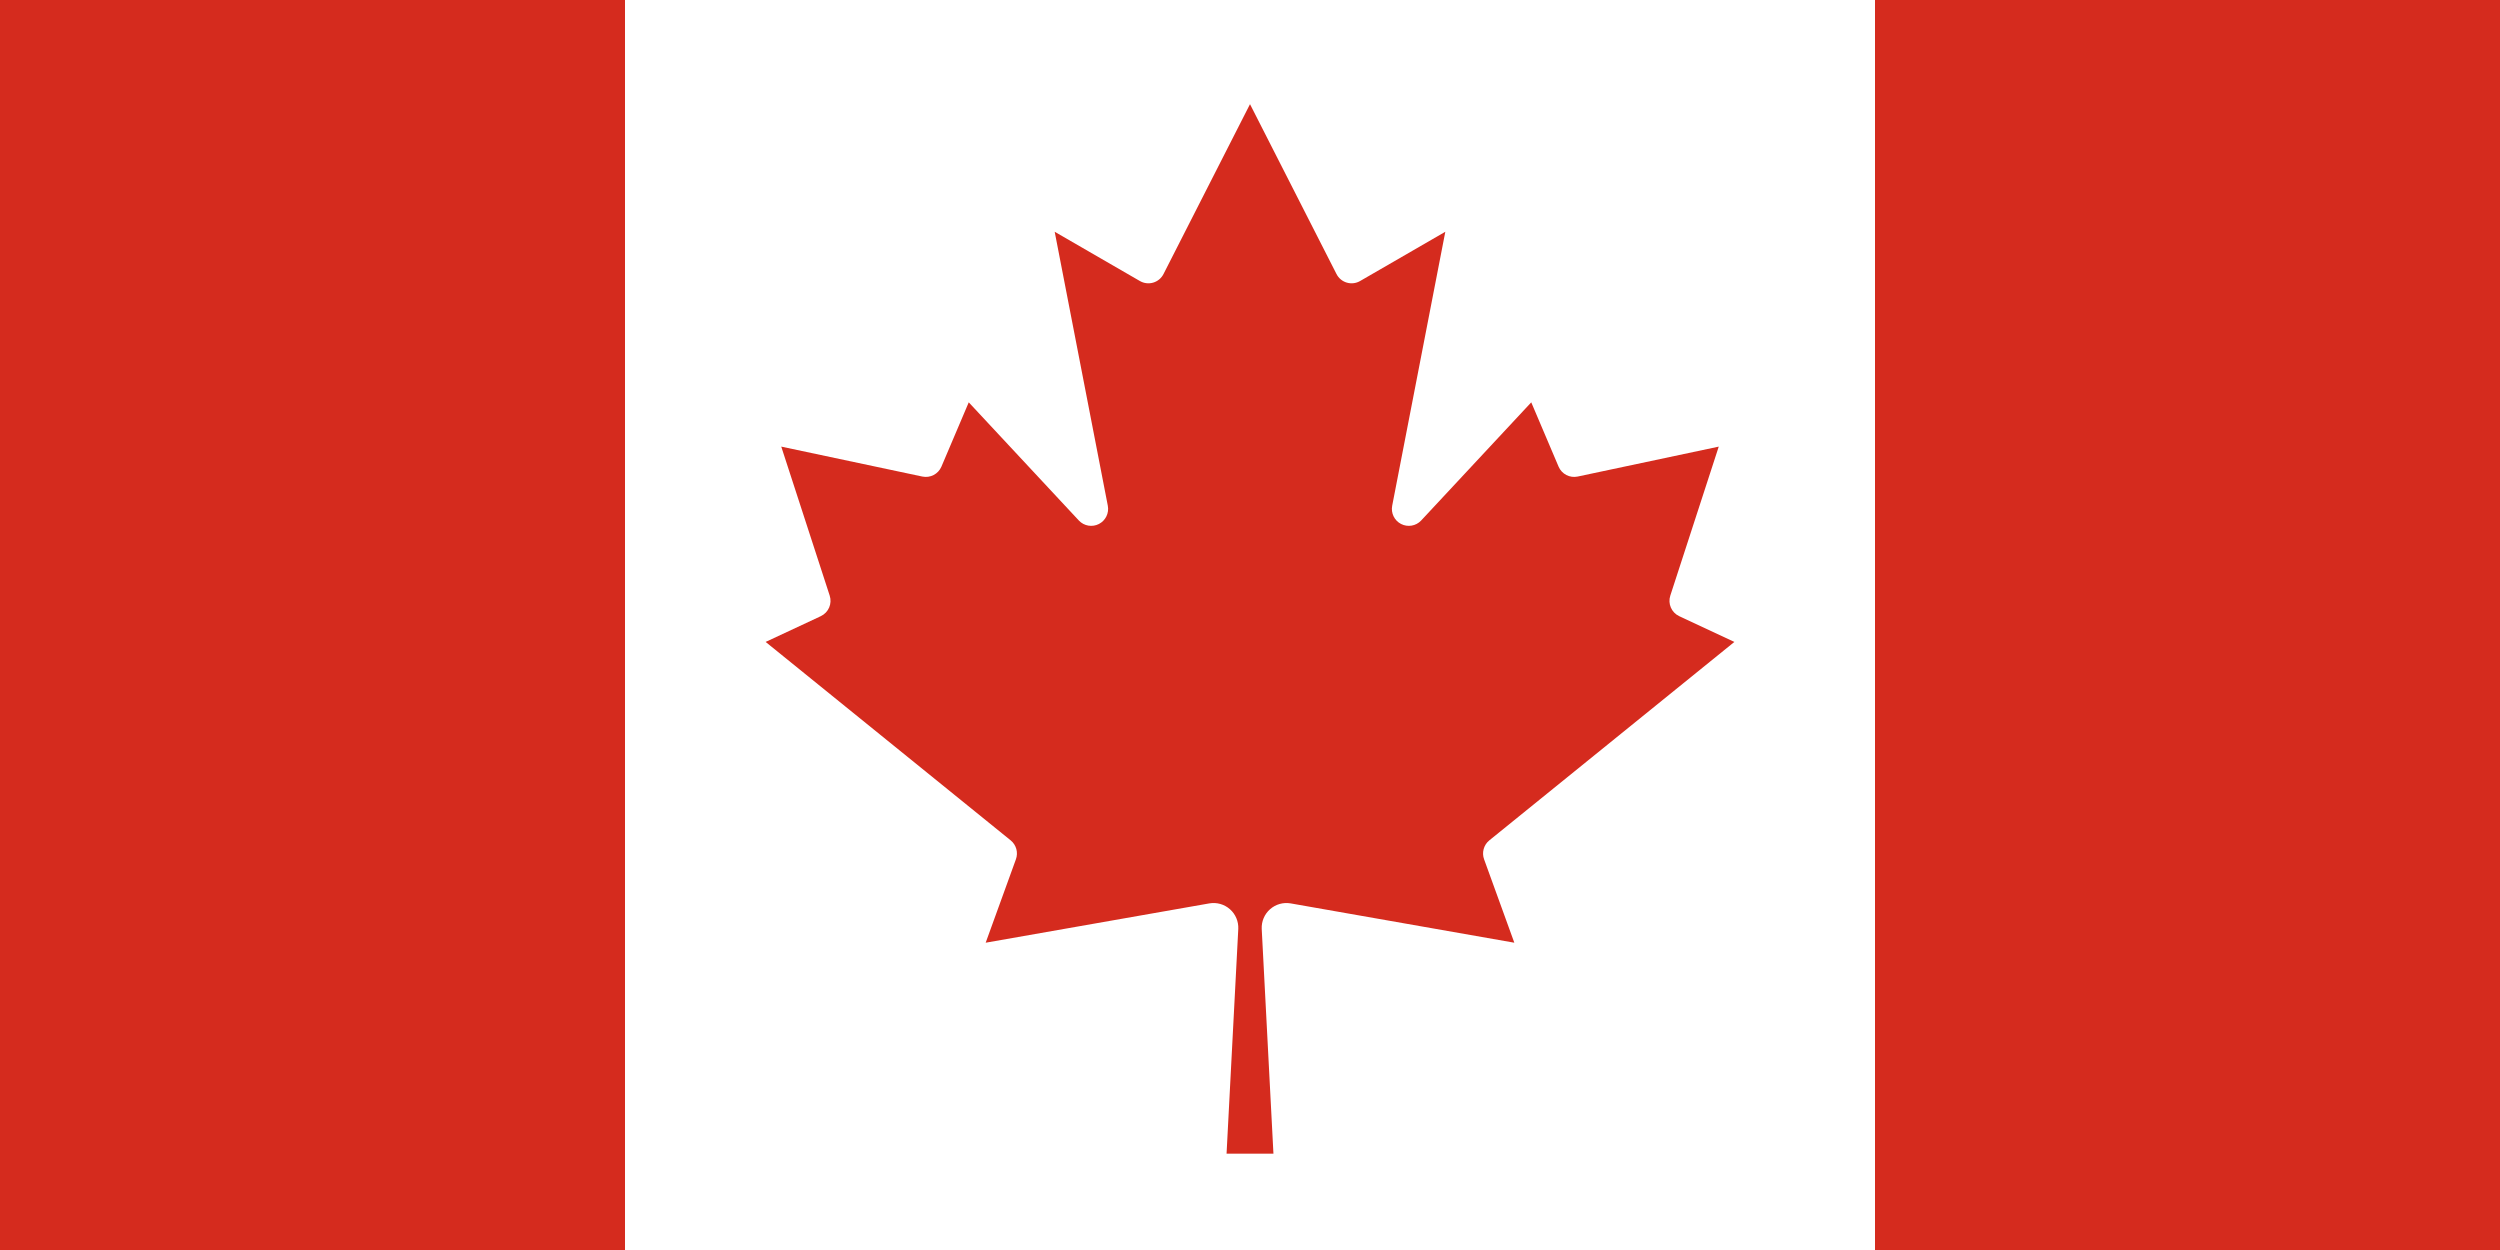
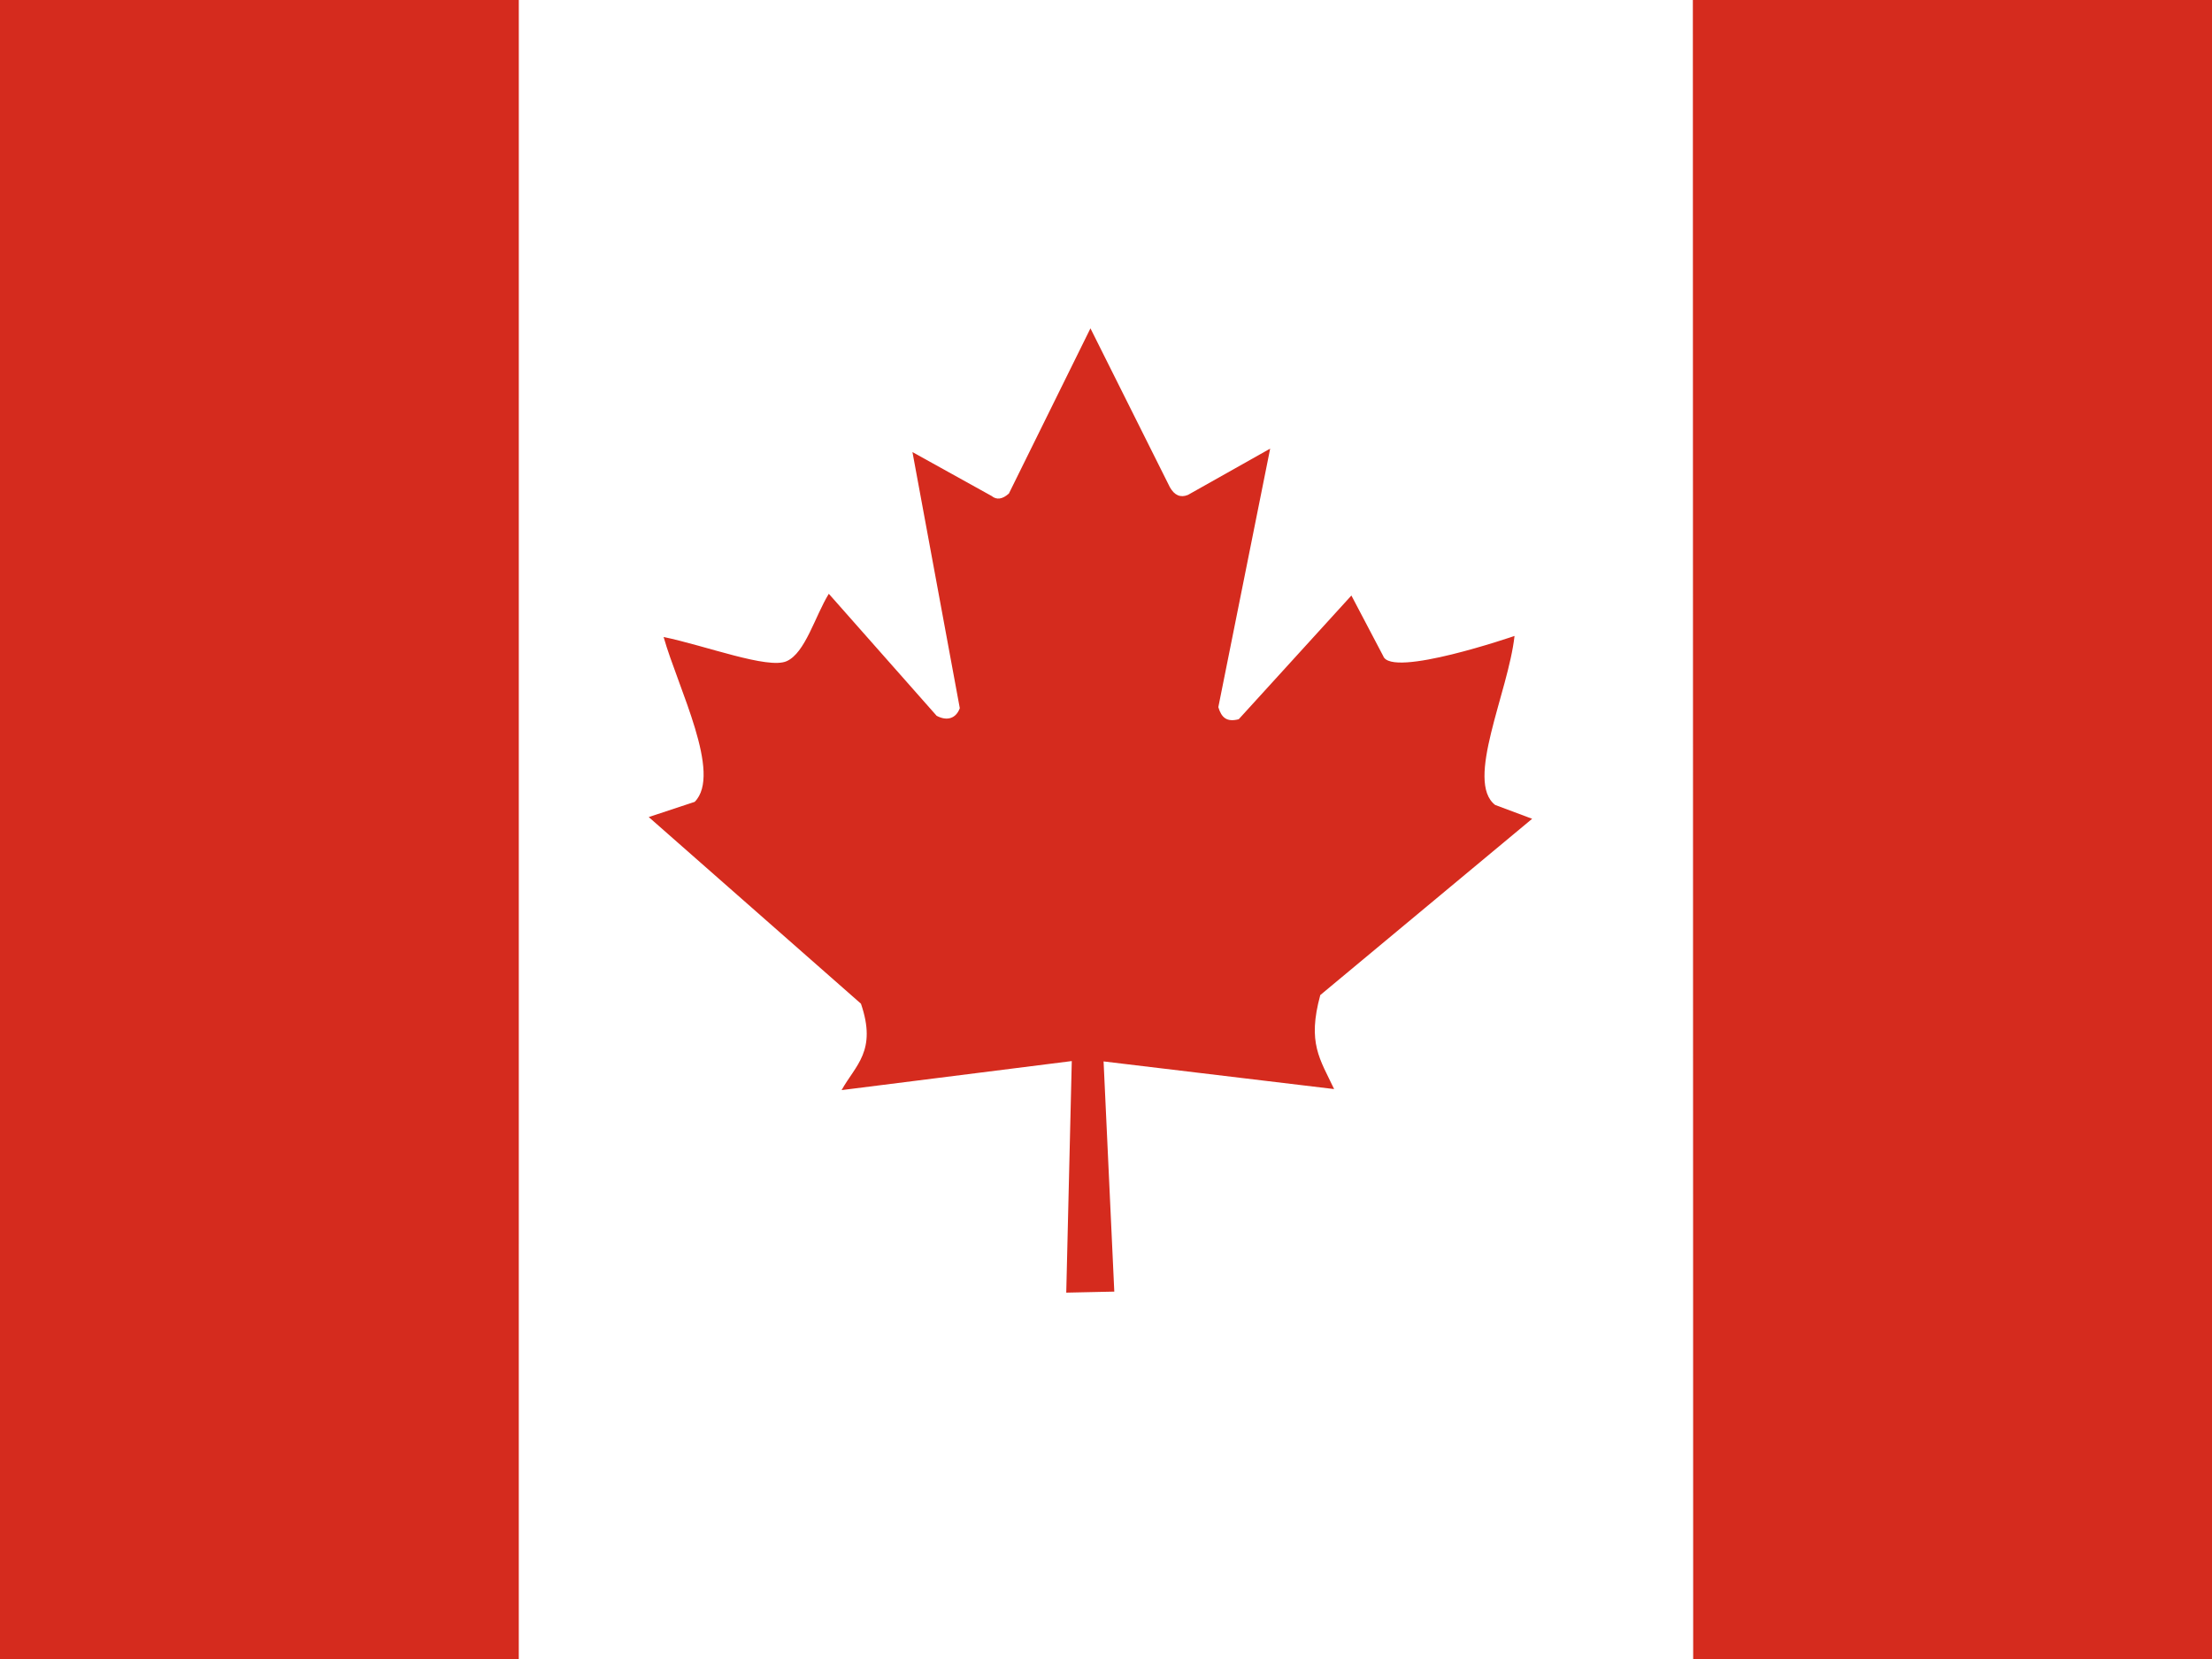
- <svg xmlns="http://www.w3.org/2000/svg" viewBox="0 0 9600 4800">
-   <path fill="#d52b1e" d="M0 0h2400l99 99h4602l99-99h2400v4800H7200l-99-99H2499l-99 99H0z" />
-   <path fill="#fff" d="M2400 0h4800v4800H2400zm2490 4430l-45-863a95 95 0 01111-98l859 151-116-320a65 65 0 0120-73l941-762-212-99a65 65 0 01-34-79l186-572-542 115a65 65 0 01-73-38l-105-247-423 454a65 65 0 01-111-57l204-1052-327 189a65 65 0 01-91-27l-332-652-332 652a65 65 0 01-91 27l-327-189 204 1052a65 65 0 01-111 57l-423-454-105 247a65 65 0 01-73 38l-542-115 186 572a65 65 0 01-34 79l-212 99 941 762a65 65 0 0120 73l-116 320 859-151a95 95 0 01111 98l-45 863z" />
+ <svg xmlns="http://www.w3.org/2000/svg" id="flag-icons-ca" viewBox="0 0 640 480">
+   <path fill="#fff" d="M150.1 0h339.7v480H150z" />
+   <path fill="#d52b1e" d="M-19.7 0h169.8v480H-19.7zm509.5 0h169.8v480H489.9zM201 232l-13.3 4.4 61.4 54c4.7 13.7-1.6 17.8-5.6 25l66.6-8.4-1.6 67 13.9-.3-3.1-66.6 66.7 8c-4.1-8.7-7.8-13.3-4-27.2l61.3-51-10.7-4c-8.8-6.8 3.8-32.6 5.6-48.9 0 0-35.7 12.3-38 5.8l-9.2-17.5-32.6 35.8c-3.5.9-5-.5-5.9-3.5l15-74.8-23.8 13.4q-3.2 1.3-5.2-2.2l-23-46-23.6 47.8q-2.8 2.5-5 .7L264 130.8l13.7 74.1c-1.1 3-3.7 3.8-6.7 2.2l-31.2-35.3c-4 6.5-6.8 17.1-12.2 19.5s-23.5-4.5-35.6-7c4.2 14.8 17 39.6 9 47.7" />
</svg>
